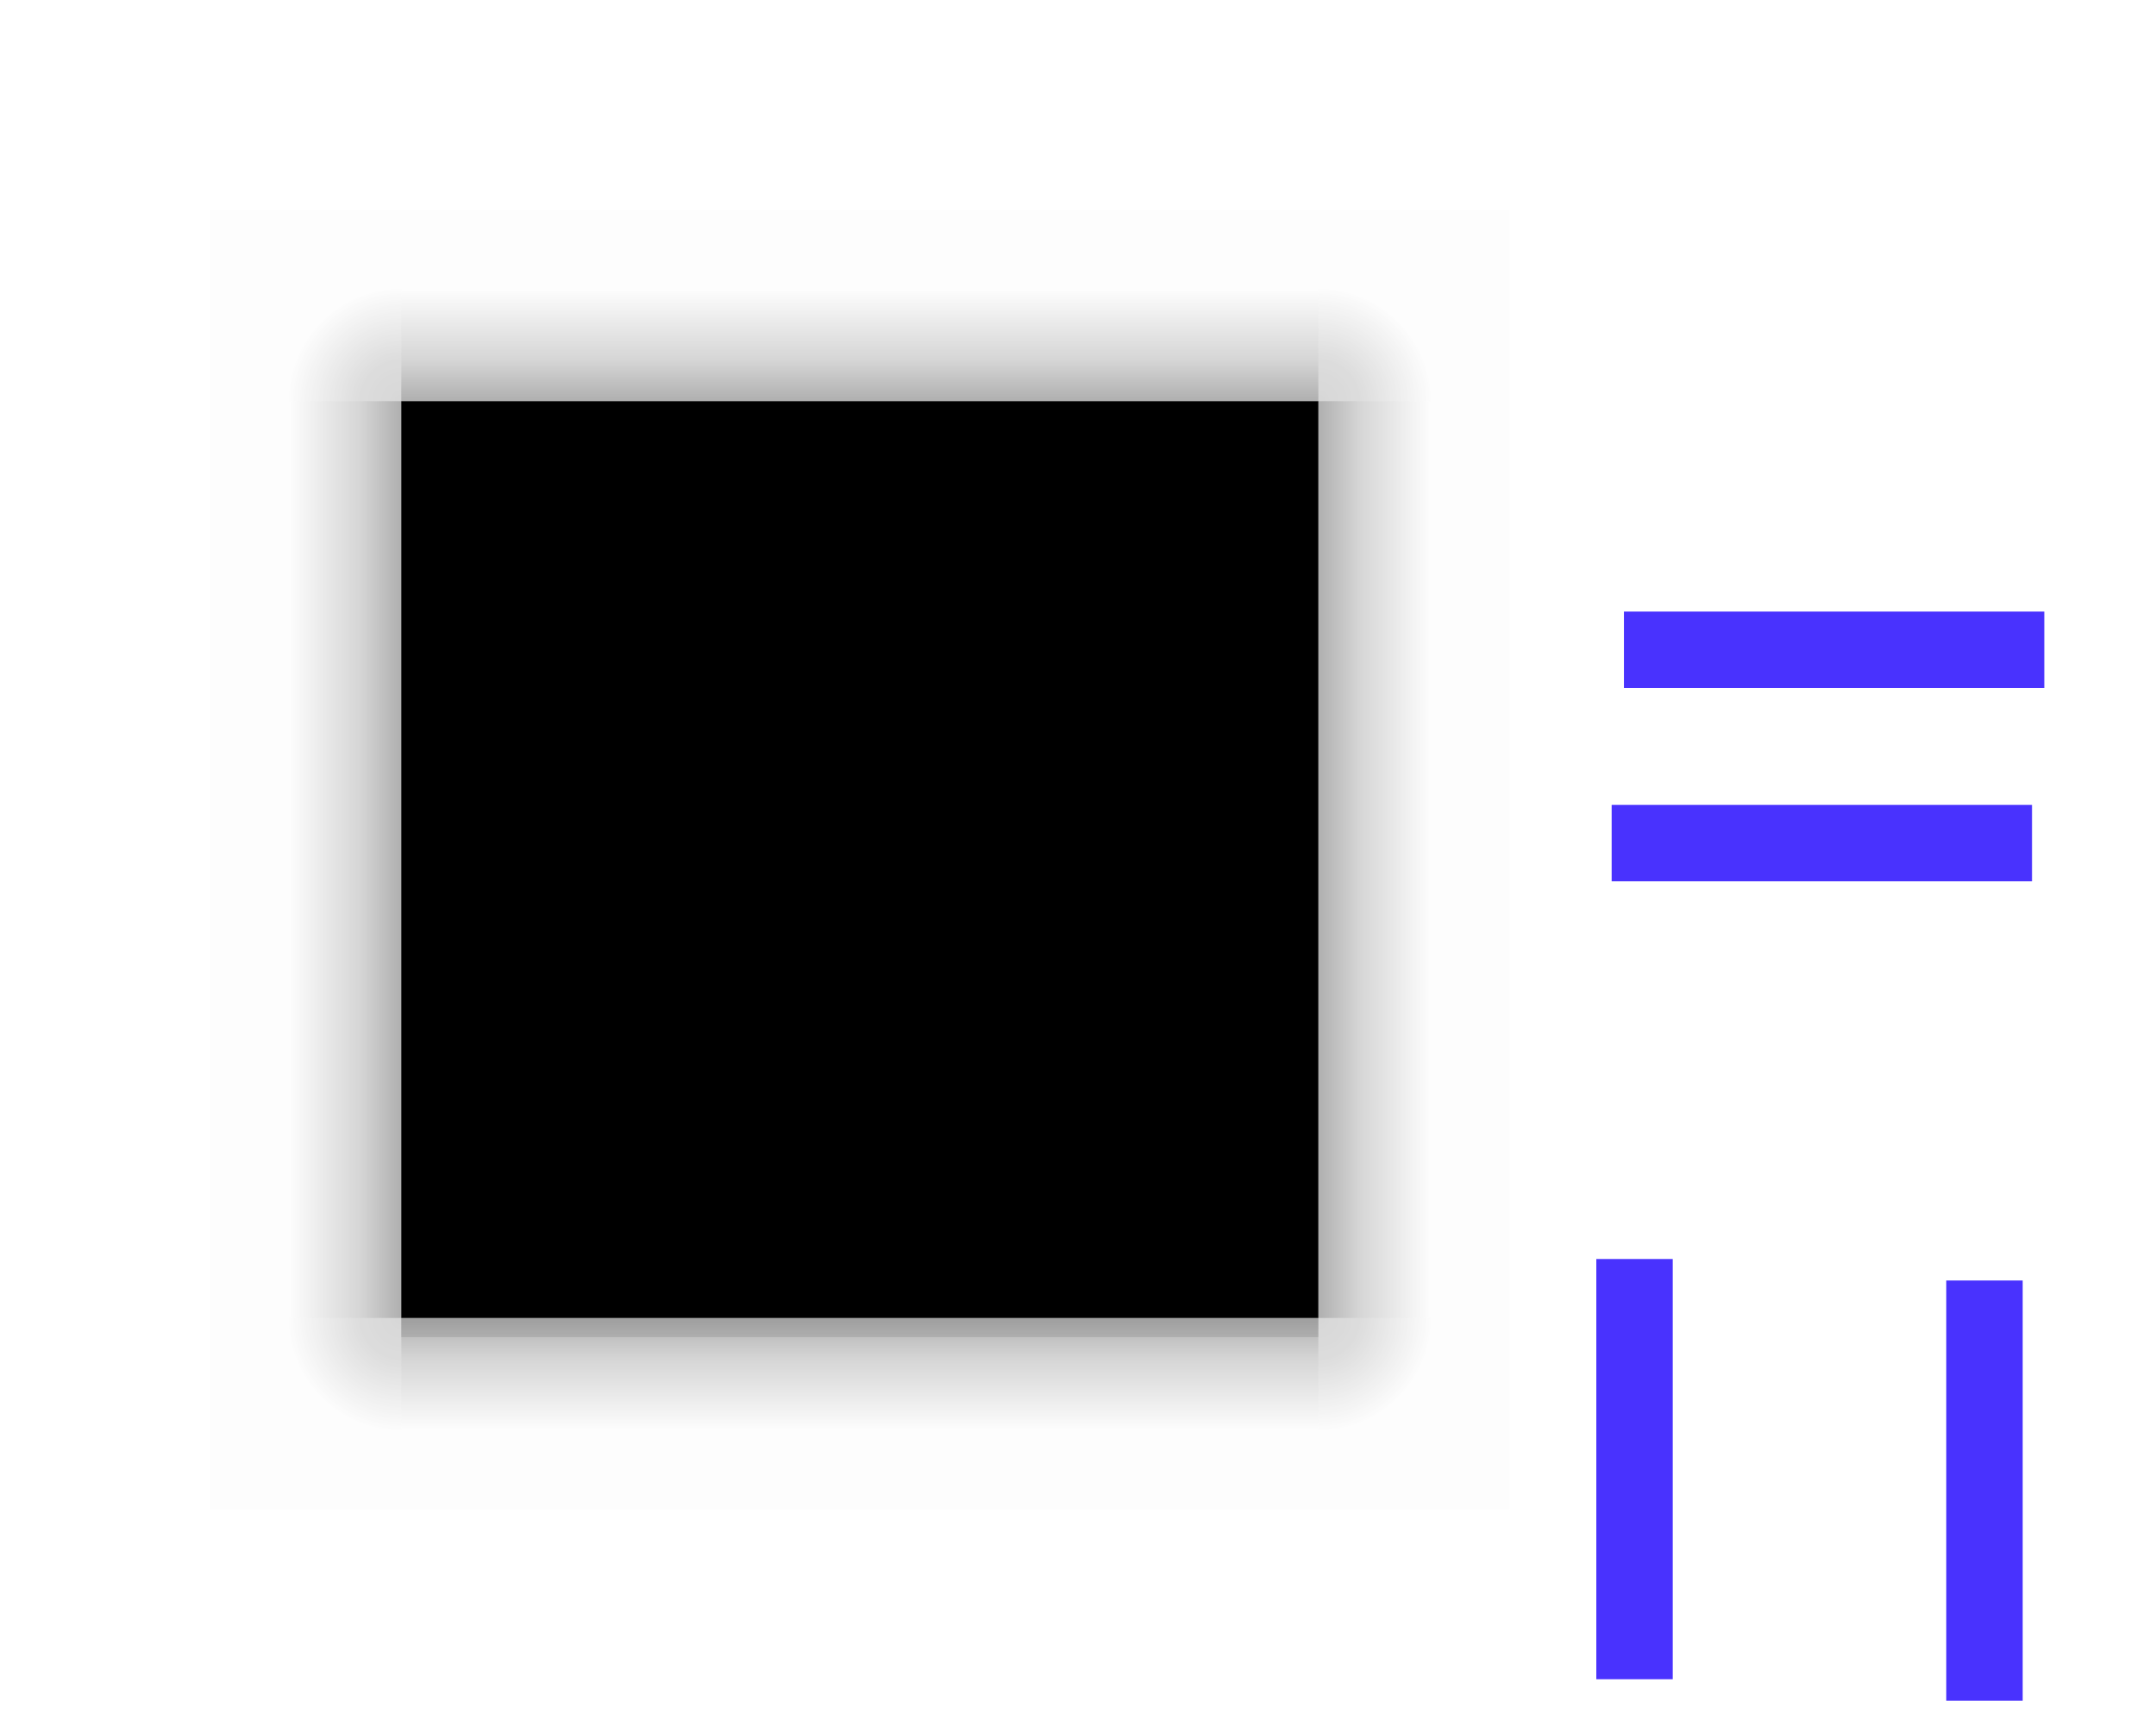
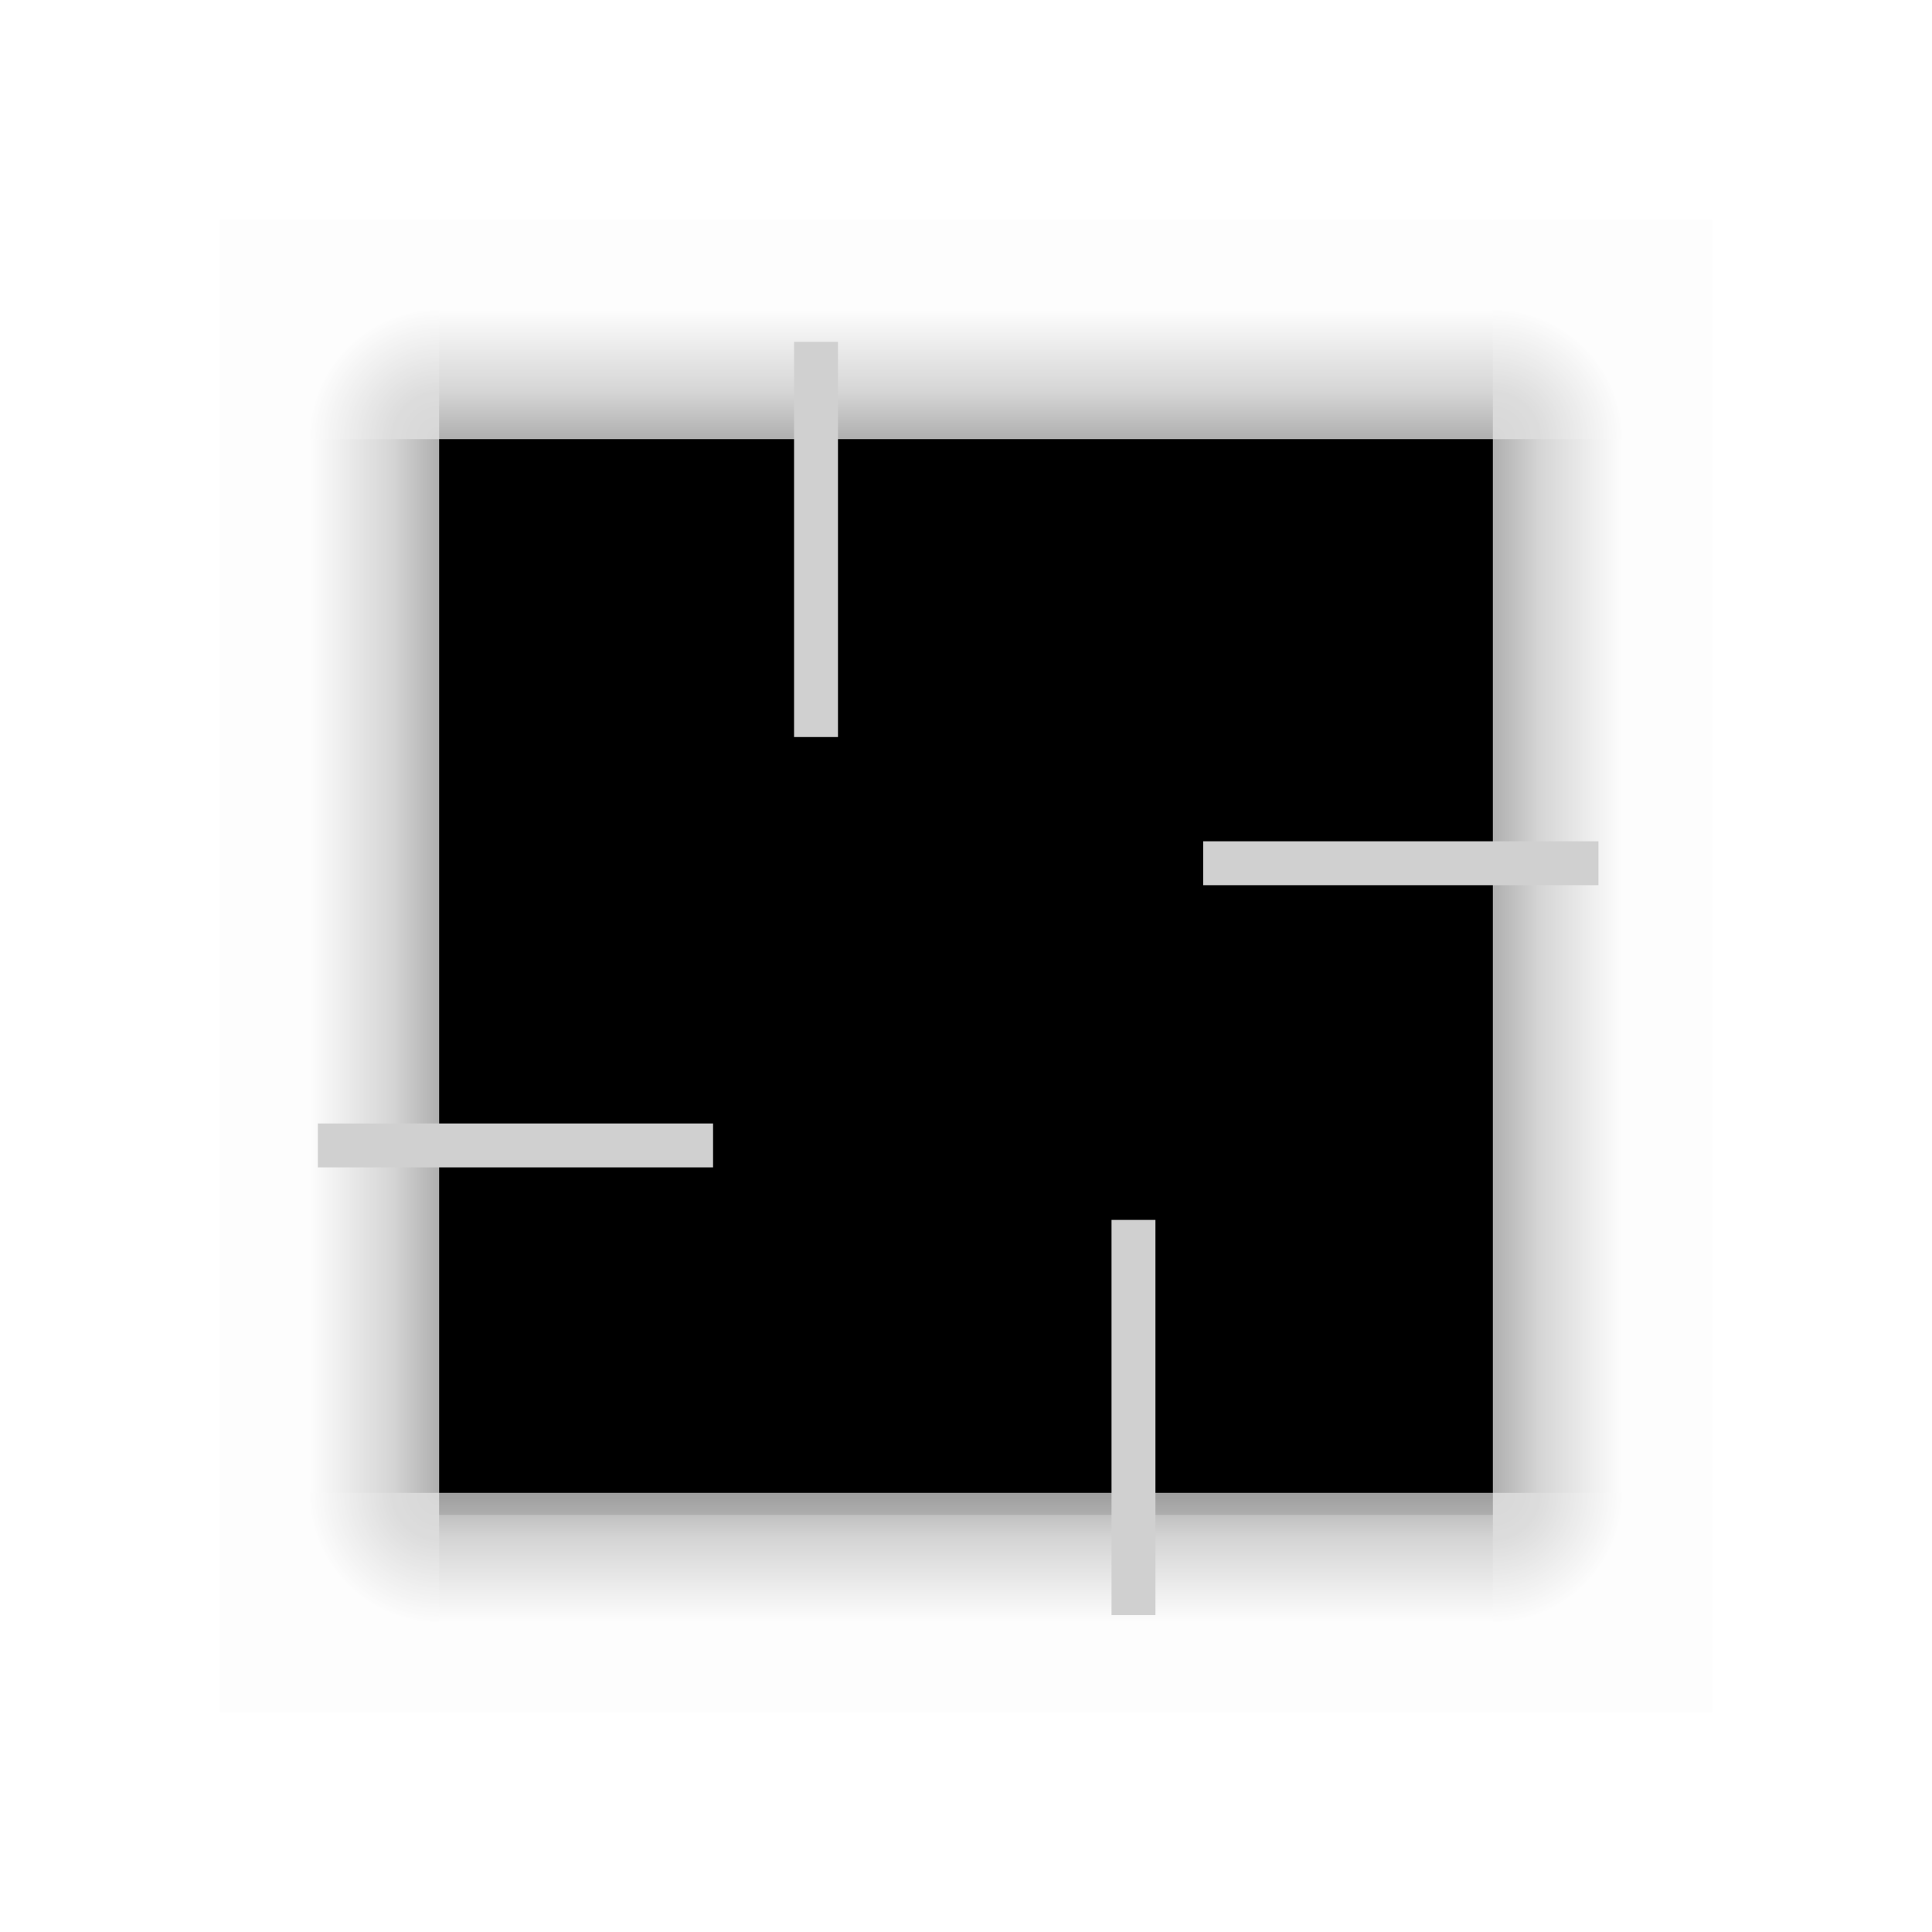
- <svg xmlns="http://www.w3.org/2000/svg" xmlns:ns1="http://www.openswatchbook.org/uri/2009/osb" xmlns:xlink="http://www.w3.org/1999/xlink" width="112.838" height="90" id="svg3642" version="1.0" viewBox="0 0 112.838 90">
+ <svg xmlns="http://www.w3.org/2000/svg" xmlns:ns1="http://www.openswatchbook.org/uri/2009/osb" xmlns:xlink="http://www.w3.org/1999/xlink" width="88" height="88" id="svg3642" version="1.0" viewBox="0 0 88 88">
  <defs id="defs3644">
    <style type="text/css" id="current-color-scheme">
      .ColorScheme-Text {
        
        stop-
      }
      .ColorScheme-Background {
        color:currentColor;
        stop-color:currentColor;
      }
      .ColorScheme-Highlight {
        color:#3daee9;
        stop-color:#3daee9;
      }
      .ColorScheme-ViewText {
        
        stop-
      }
      .ColorScheme-ViewBackground {
        
        stop-
      }
      .ColorScheme-ViewHover {
        color:#93cee9;
        stop-color:#93cee9;
      }
      .ColorScheme-ViewFocus{
        color:#3daee9;
        stop-color:#3daee9;
      }
      .ColorScheme-ButtonText {
        
        stop-
      }
      .ColorScheme-ButtonBackground {
        color:currentColor;
        stop-color:currentColor;
      }
      .ColorScheme-ButtonHover {
        color:#93cee9;
        stop-color:#93cee9;
      }
      .ColorScheme-ButtonFocus{
        color:#3daee9;
        stop-color:#3daee9;
      }
      </style>
    <linearGradient ns1:paint="solid" id="linearGradient4488">
      <stop id="stop4486" offset="0" style="stop-color:#000000;stop-opacity:1;" />
    </linearGradient>
    <linearGradient ns1:paint="solid" id="linearGradient7102">
      <stop id="stop7100" offset="0" style="stop-color:#424242;stop-opacity:1;" />
    </linearGradient>
    <linearGradient ns1:paint="solid" id="linearGradient4795">
      <stop id="stop4793" offset="0" style="stop-color:#000000;stop-opacity:1;" />
    </linearGradient>
    <linearGradient ns1:paint="solid" id="linearGradient4740">
      <stop id="stop4738" offset="0" style="stop-color:#3f4449;stop-opacity:1;" />
    </linearGradient>
    <linearGradient ns1:paint="solid" id="linearGradient4740-4">
      <stop id="stop4738-3" offset="0" style="stop-color:#cbcbcb;stop-opacity:1;" />
    </linearGradient>
    <linearGradient id="linearGradient6464">
      <stop style="stop-color:#010101;stop-opacity:0.505" offset="0" id="stop6460" />
      <stop id="stop6468" offset="0.363" style="stop-color:#010101;stop-opacity:0.264" />
      <stop style="stop-color:#010101;stop-opacity:0.012" offset="1" id="stop6462" />
    </linearGradient>
-     <linearGradient xlink:href="#linearGradient6464" id="linearGradient6490" gradientUnits="userSpaceOnUse" gradientTransform="matrix(1,0,0,-1.333333,191.4731,1691.291)" x1="50" y1="1029.362" x2="55.895" y2="1029.362" />
-     <linearGradient xlink:href="#linearGradient6464" id="linearGradient4544" gradientUnits="userSpaceOnUse" gradientTransform="matrix(-1,0,0,-1.333333,243.4731,1691.291)" x1="50" y1="1029.362" x2="55.895" y2="1029.362" />
-     <linearGradient xlink:href="#linearGradient6464" id="linearGradient4548" gradientUnits="userSpaceOnUse" gradientTransform="matrix(0,-1,-1.333333,0,1589.956,344.8078)" x1="50" y1="1029.362" x2="55.895" y2="1029.362" />
-     <linearGradient xlink:href="#linearGradient6464" id="linearGradient4552" gradientUnits="userSpaceOnUse" gradientTransform="matrix(0,1,-1.333333,0,1589.956,292.8078)" x1="50" y1="1029.362" x2="55.895" y2="1029.362" />
-     <radialGradient xlink:href="#linearGradient5539" id="radialGradient6504" gradientUnits="userSpaceOnUse" gradientTransform="matrix(-1.197702,0,0,1.197274,194.0151,337.1443)" cx="0.453" cy="-35.361" fx="0.453" fy="-35.361" r="5" />
+     <linearGradient xlink:href="#linearGradient6464" id="linearGradient6490" gradientUnits="userSpaceOnUse" gradientTransform="matrix(1,0,0,-1.333333,185.4731,1691.291)" x1="50" y1="1029.362" x2="55.895" y2="1029.362" />
+     <linearGradient xlink:href="#linearGradient6464" id="linearGradient4544" gradientUnits="userSpaceOnUse" gradientTransform="matrix(-1,0,0,-1.333333,237.4731,1691.291)" x1="50" y1="1029.362" x2="55.895" y2="1029.362" />
+     <linearGradient xlink:href="#linearGradient6464" id="linearGradient4548" gradientUnits="userSpaceOnUse" gradientTransform="matrix(0,-1,-1.333333,0,1583.956,344.8078)" x1="50" y1="1029.362" x2="55.895" y2="1029.362" />
+     <linearGradient xlink:href="#linearGradient6464" id="linearGradient4552" gradientUnits="userSpaceOnUse" gradientTransform="matrix(0,1,-1.333333,0,1583.956,292.8078)" x1="50" y1="1029.362" x2="55.895" y2="1029.362" />
+     <radialGradient xlink:href="#linearGradient5539" id="radialGradient6504" gradientUnits="userSpaceOnUse" gradientTransform="matrix(-1.197702,0,0,1.197274,188.0151,337.1443)" cx="0.453" cy="-35.361" fx="0.453" fy="-35.361" r="5" />
    <linearGradient id="linearGradient5539">
      <stop id="stop5533" offset="0" style="stop-color:#010101;stop-opacity:0.255" />
      <stop style="stop-color:#010101;stop-opacity:0.218" offset="0.363" id="stop5535" />
      <stop id="stop5537" offset="1" style="stop-color:#010101;stop-opacity:0.012" />
    </linearGradient>
-     <radialGradient xlink:href="#linearGradient5539" id="radialGradient5210" gradientUnits="userSpaceOnUse" gradientTransform="matrix(1.197702,0,0,1.197274,240.9311,337.1443)" cx="0.453" cy="-35.361" fx="0.453" fy="-35.361" r="5" />
-     <radialGradient xlink:href="#linearGradient5539" id="radialGradient5214" gradientUnits="userSpaceOnUse" gradientTransform="matrix(-1.197702,0,0,-1.197274,194.0151,300.4712)" cx="0.453" cy="-35.361" fx="0.453" fy="-35.361" r="5" />
-     <radialGradient xlink:href="#linearGradient5539" id="radialGradient5218" gradientUnits="userSpaceOnUse" gradientTransform="matrix(1.197702,0,0,-1.197274,240.9311,300.4712)" cx="0.453" cy="-35.361" fx="0.453" fy="-35.361" r="5" />
+     <radialGradient xlink:href="#linearGradient5539" id="radialGradient5210" gradientUnits="userSpaceOnUse" gradientTransform="matrix(1.197702,0,0,1.197274,234.9311,337.1443)" cx="0.453" cy="-35.361" fx="0.453" fy="-35.361" r="5" />
+     <radialGradient xlink:href="#linearGradient5539" id="radialGradient5214" gradientUnits="userSpaceOnUse" gradientTransform="matrix(-1.197702,0,0,-1.197274,188.0151,300.4712)" cx="0.453" cy="-35.361" fx="0.453" fy="-35.361" r="5" />
+     <radialGradient xlink:href="#linearGradient5539" id="radialGradient5218" gradientUnits="userSpaceOnUse" gradientTransform="matrix(1.197702,0,0,-1.197274,234.9311,300.4712)" cx="0.453" cy="-35.361" fx="0.453" fy="-35.361" r="5" />
  </defs>
-   <g transform="translate(-172.4731,-273.8078)" id="layer1">
-     <rect ry="0" y="294.808" x="193.473" height="48" width="48" id="center" class="ColorScheme-ViewBackground" style="opacity:1;fill:currentColor;fill-opacity:1;fill-rule:nonzero;stroke:none;stroke-width:19.333;stroke-linecap:square;stroke-miterlimit:4;stroke-dasharray:none;stroke-dashoffset:0;stroke-opacity:1" />
-     <rect style="opacity:0.1;fill:currentColor;fill-opacity:1;fill-rule:nonzero;stroke:none;stroke-width:6.349;stroke-linecap:square;stroke-miterlimit:4;stroke-dasharray:none;stroke-dashoffset:0;stroke-opacity:1" id="rect4588" class="ColorScheme-Text" width="1" height="48" x="-343.808" y="193.473" transform="rotate(-90)" />
-     <path id="right" d="m 241.473,342.808 h 10 v -48 h -10 z" style="opacity:0.618;fill:url(#linearGradient6490);fill-opacity:1;stroke:none;stroke-width:1.155" />
-     <path style="opacity:0.618;fill:url(#linearGradient4544);fill-opacity:1;stroke:none;stroke-width:1.155" d="m 193.473,342.808 h -10 v -48 h 10 z" id="left" />
-     <path style="opacity:0.618;fill:url(#linearGradient4548);fill-opacity:1;stroke:none;stroke-width:1.155" d="m 241.473,294.808 v -10 h -48 v 10 z" id="top" />
-     <path style="opacity:0.618;fill:url(#linearGradient4552);fill-opacity:1;stroke:none;stroke-width:1.155" d="m 241.473,342.808 v 10 h -48 v -10 z" id="bottom" />
-     <path style="opacity:0.618;fill:url(#radialGradient6504);fill-opacity:1;stroke:none;stroke-width:0.527" d="m 183.473,294.808 v -10 h 10 v 10 z" id="topleft" />
-     <path id="topright" d="m 251.473,294.808 v -10 h -10 v 10 z" style="opacity:0.618;fill:url(#radialGradient5210);fill-opacity:1;stroke:none;stroke-width:0.527" />
-     <path id="bottomleft" d="m 183.473,342.808 v 10 h 10 v -10 z" style="opacity:0.618;fill:url(#radialGradient5214);fill-opacity:1;stroke:none;stroke-width:0.527" />
-     <path id="bottomright" d="m 251.473,342.808 v 10 h -10 v -10 z" style="opacity:0.618;fill:url(#radialGradient5218);fill-opacity:1;stroke:none;stroke-width:0.527" />
-     <rect style="opacity:1;fill:#4932fe;fill-opacity:1;fill-rule:nonzero;stroke:none;stroke-width:3.229;stroke-linecap:square;stroke-miterlimit:4;stroke-dasharray:none;stroke-dashoffset:0;stroke-opacity:1" id="hint-left-margin" width="22" height="4" x="257.465" y="305.825" />
-     <rect y="315.946" x="256.822" height="4" width="22" id="hint-right-margin" style="opacity:1;fill:#4932fe;fill-opacity:1;fill-rule:nonzero;stroke:none;stroke-width:3.229;stroke-linecap:square;stroke-miterlimit:4;stroke-dasharray:none;stroke-dashoffset:0;stroke-opacity:1" />
-     <rect y="339.719" x="256.019" height="22" width="4" id="hint-top-margin" style="opacity:1;fill:#4932fe;fill-opacity:1;fill-rule:nonzero;stroke:none;stroke-width:3.229;stroke-linecap:square;stroke-miterlimit:4;stroke-dasharray:none;stroke-dashoffset:0;stroke-opacity:1" />
-     <rect style="opacity:1;fill:#4932fe;fill-opacity:1;fill-rule:nonzero;stroke:none;stroke-width:3.229;stroke-linecap:square;stroke-miterlimit:4;stroke-dasharray:none;stroke-dashoffset:0;stroke-opacity:1" id="hint-bottom-margin" width="4" height="22" x="274.334" y="340.844" />
+   <g transform="translate(-167.4731,-274.8078)" id="layer1">
+     <rect ry="0" y="294.808" x="187.473" height="48" width="48" id="center" class="ColorScheme-ViewBackground" style="opacity:1;fill:currentColor;fill-opacity:1;fill-rule:nonzero;stroke:none;stroke-width:19.333;stroke-linecap:square;stroke-miterlimit:4;stroke-dasharray:none;stroke-dashoffset:0;stroke-opacity:1" />
+     <rect style="opacity:0.1;fill:currentColor;fill-opacity:1;fill-rule:nonzero;stroke:none;stroke-width:6.349;stroke-linecap:square;stroke-miterlimit:4;stroke-dasharray:none;stroke-dashoffset:0;stroke-opacity:1" id="rect4588" class="ColorScheme-Text" width="1" height="48" x="-343.808" y="187.473" transform="rotate(-90)" />
+     <path id="right" d="m 235.473,342.808 h 10 v -48 h -10 z" style="opacity:0.618;fill:url(#linearGradient6490);fill-opacity:1;stroke:none;stroke-width:1.155" />
+     <path style="opacity:0.618;fill:url(#linearGradient4544);fill-opacity:1;stroke:none;stroke-width:1.155" d="m 187.473,342.808 h -10 v -48 h 10 z" id="left" />
+     <path style="opacity:0.618;fill:url(#linearGradient4548);fill-opacity:1;stroke:none;stroke-width:1.155" d="m 235.473,294.808 v -10 h -48 v 10 z" id="top" />
+     <path style="opacity:0.618;fill:url(#linearGradient4552);fill-opacity:1;stroke:none;stroke-width:1.155" d="m 235.473,342.808 v 10 h -48 v -10 z" id="bottom" />
+     <path style="opacity:0.618;fill:url(#radialGradient6504);fill-opacity:1;stroke:none;stroke-width:0.527" d="m 177.473,294.808 v -10 h 10 v 10 z" id="topleft" />
+     <path id="topright" d="m 245.473,294.808 v -10 h -10 v 10 z" style="opacity:0.618;fill:url(#radialGradient5210);fill-opacity:1;stroke:none;stroke-width:0.527" />
+     <path id="bottomleft" d="m 177.473,342.808 v 10 h 10 v -10 z" style="opacity:0.618;fill:url(#radialGradient5214);fill-opacity:1;stroke:none;stroke-width:0.527" />
+     <path id="bottomright" d="m 245.473,342.808 v 10 h -10 v -10 z" style="opacity:0.618;fill:url(#radialGradient5218);fill-opacity:1;stroke:none;stroke-width:0.527" />
+     <rect style="opacity:1;fill:#d0d0d0;fill-opacity:1;fill-rule:nonzero;stroke:none;stroke-width:2.065;stroke-linecap:square;stroke-miterlimit:4;stroke-dasharray:none;stroke-dashoffset:0;stroke-opacity:1" id="hint-left-margin" width="18" height="2" x="181.952" y="325.98" />
+     <rect y="313.127" x="222.279" height="2" width="18" id="hint-right-margin" style="opacity:1;fill:#d0d0d0;fill-opacity:1;fill-rule:nonzero;stroke:none;stroke-width:2.065;stroke-linecap:square;stroke-miterlimit:4;stroke-dasharray:none;stroke-dashoffset:0;stroke-opacity:1" />
+     <rect y="290.379" x="203.642" height="18" width="2" id="hint-top-margin" style="opacity:1;fill:#d0d0d0;fill-opacity:1;fill-rule:nonzero;stroke:none;stroke-width:2.065;stroke-linecap:square;stroke-miterlimit:4;stroke-dasharray:none;stroke-dashoffset:0;stroke-opacity:1" />
+     <rect style="opacity:1;fill:#d0d0d0;fill-opacity:1;fill-rule:nonzero;stroke:none;stroke-width:2.065;stroke-linecap:square;stroke-miterlimit:4;stroke-dasharray:none;stroke-dashoffset:0;stroke-opacity:1" id="hint-bottom-margin" width="2" height="18" x="218.102" y="330.373" />
  </g>
</svg>
